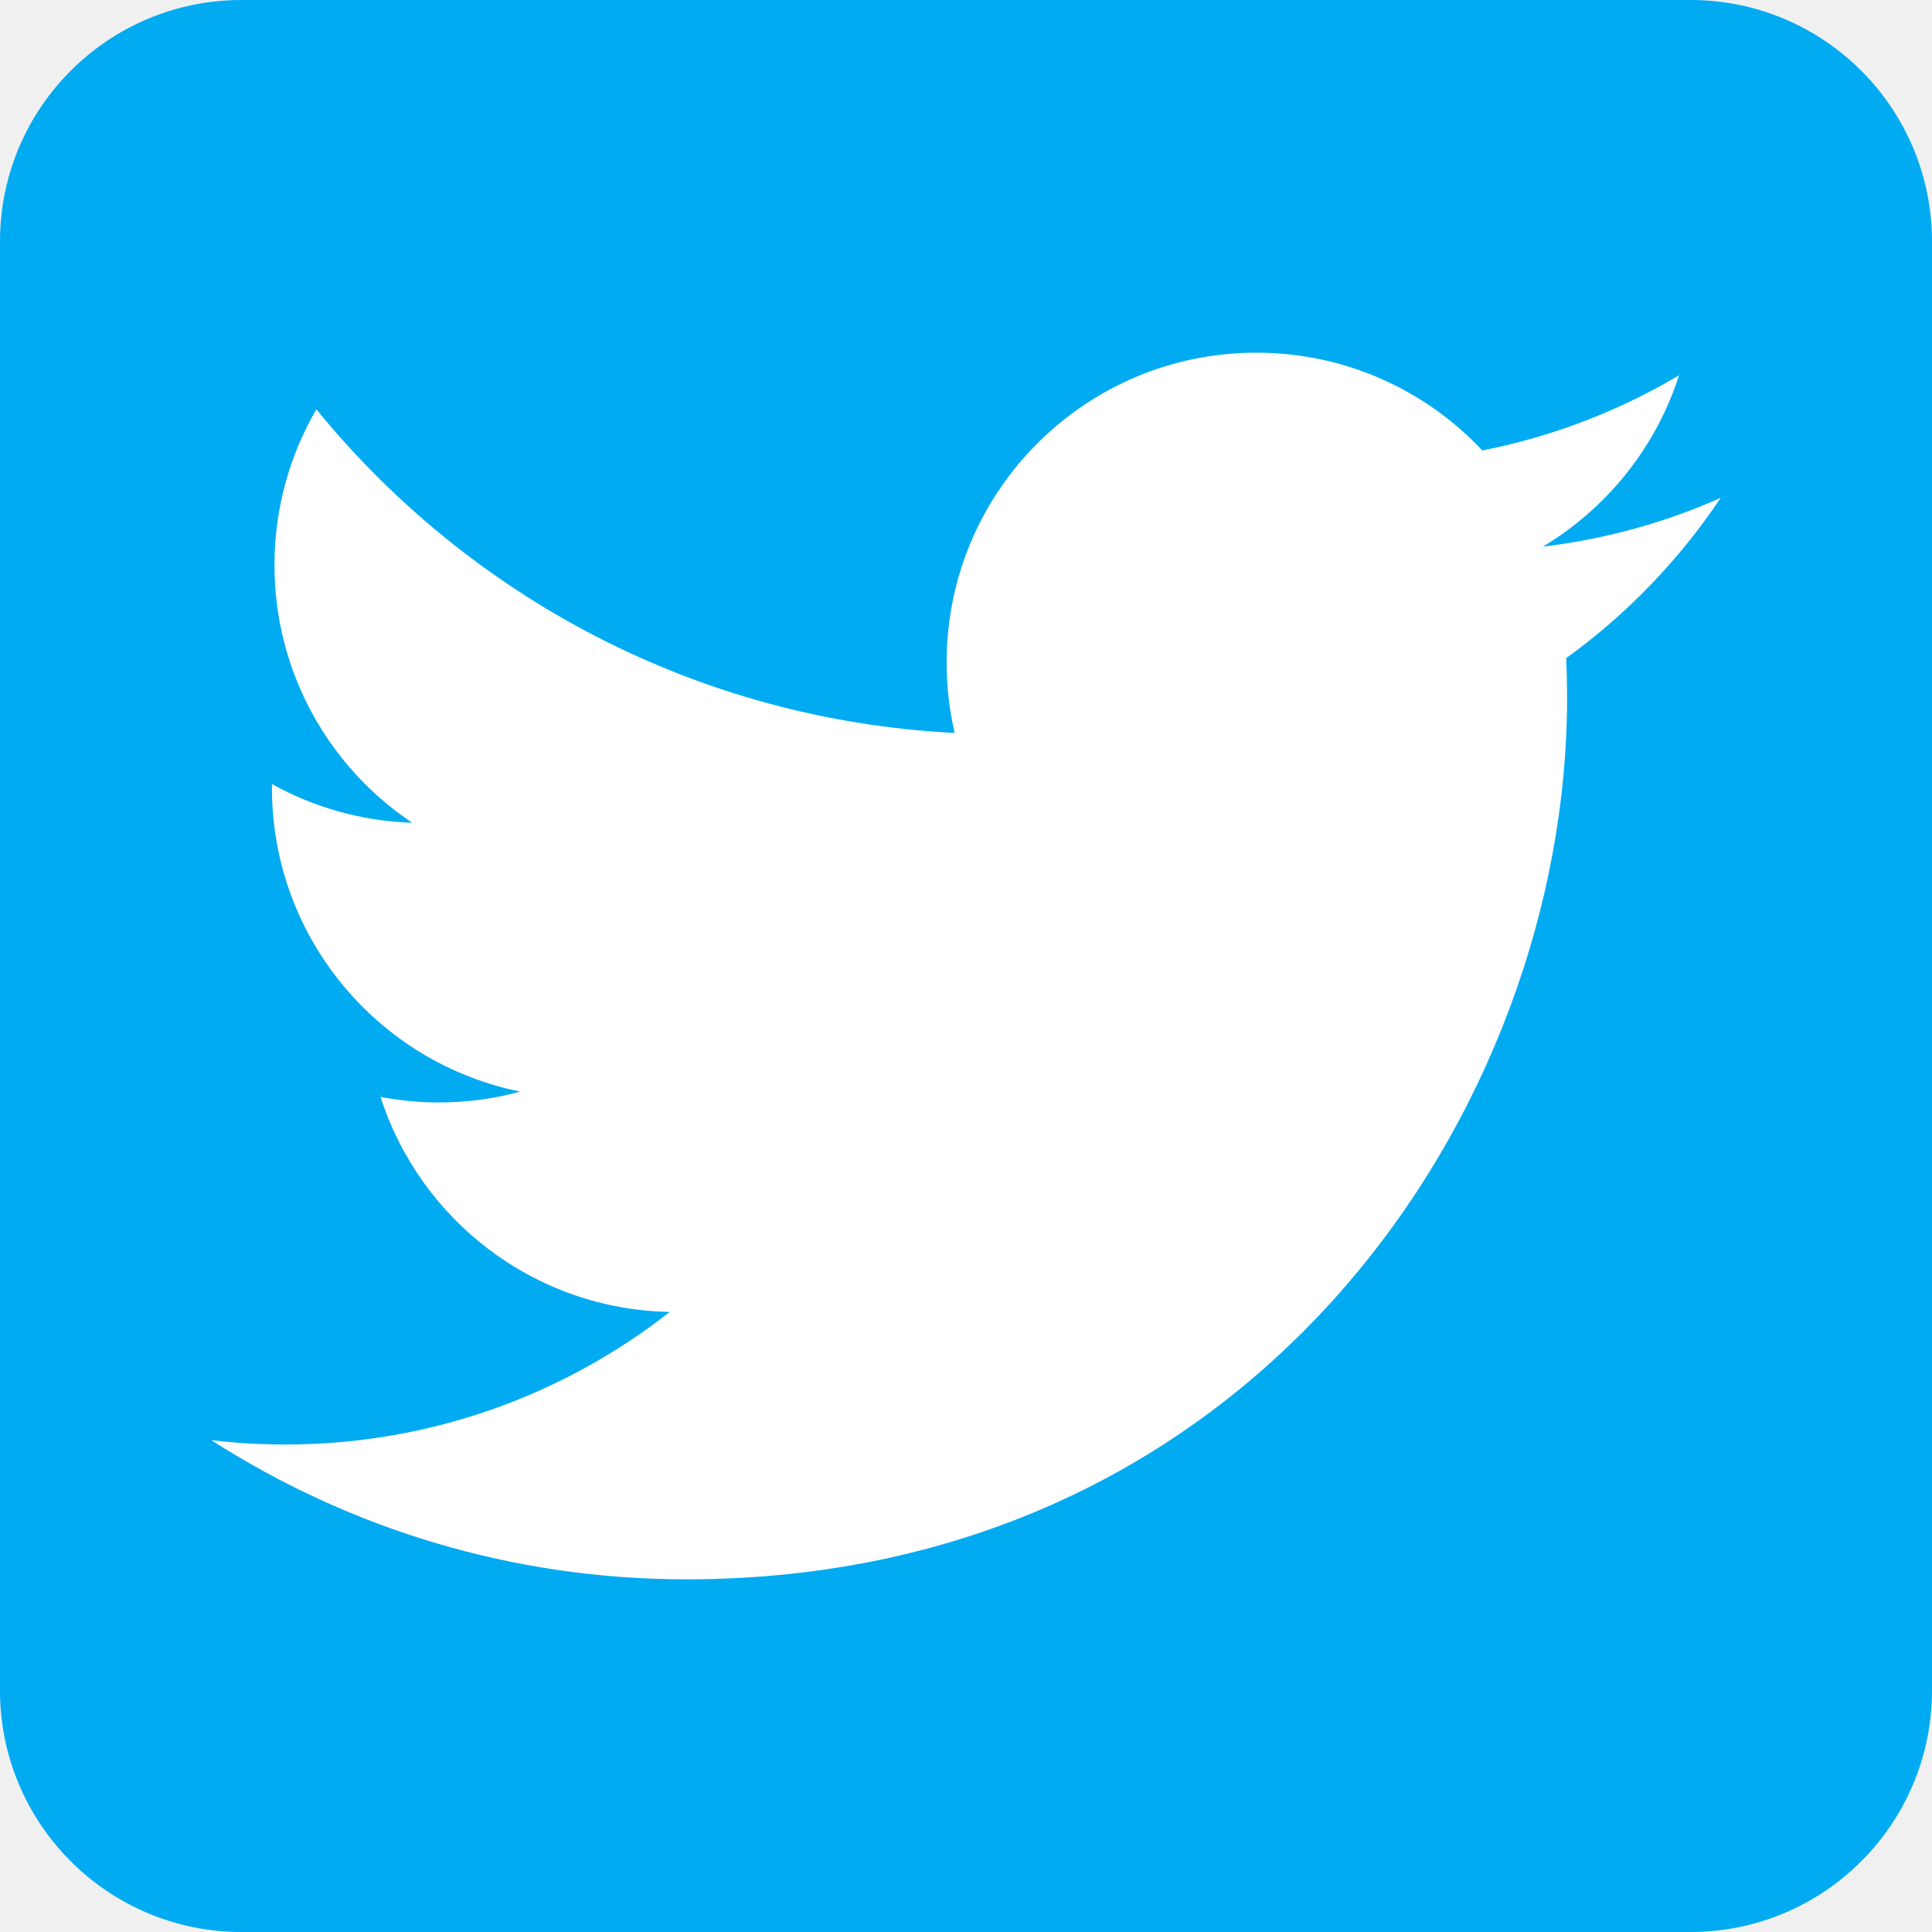
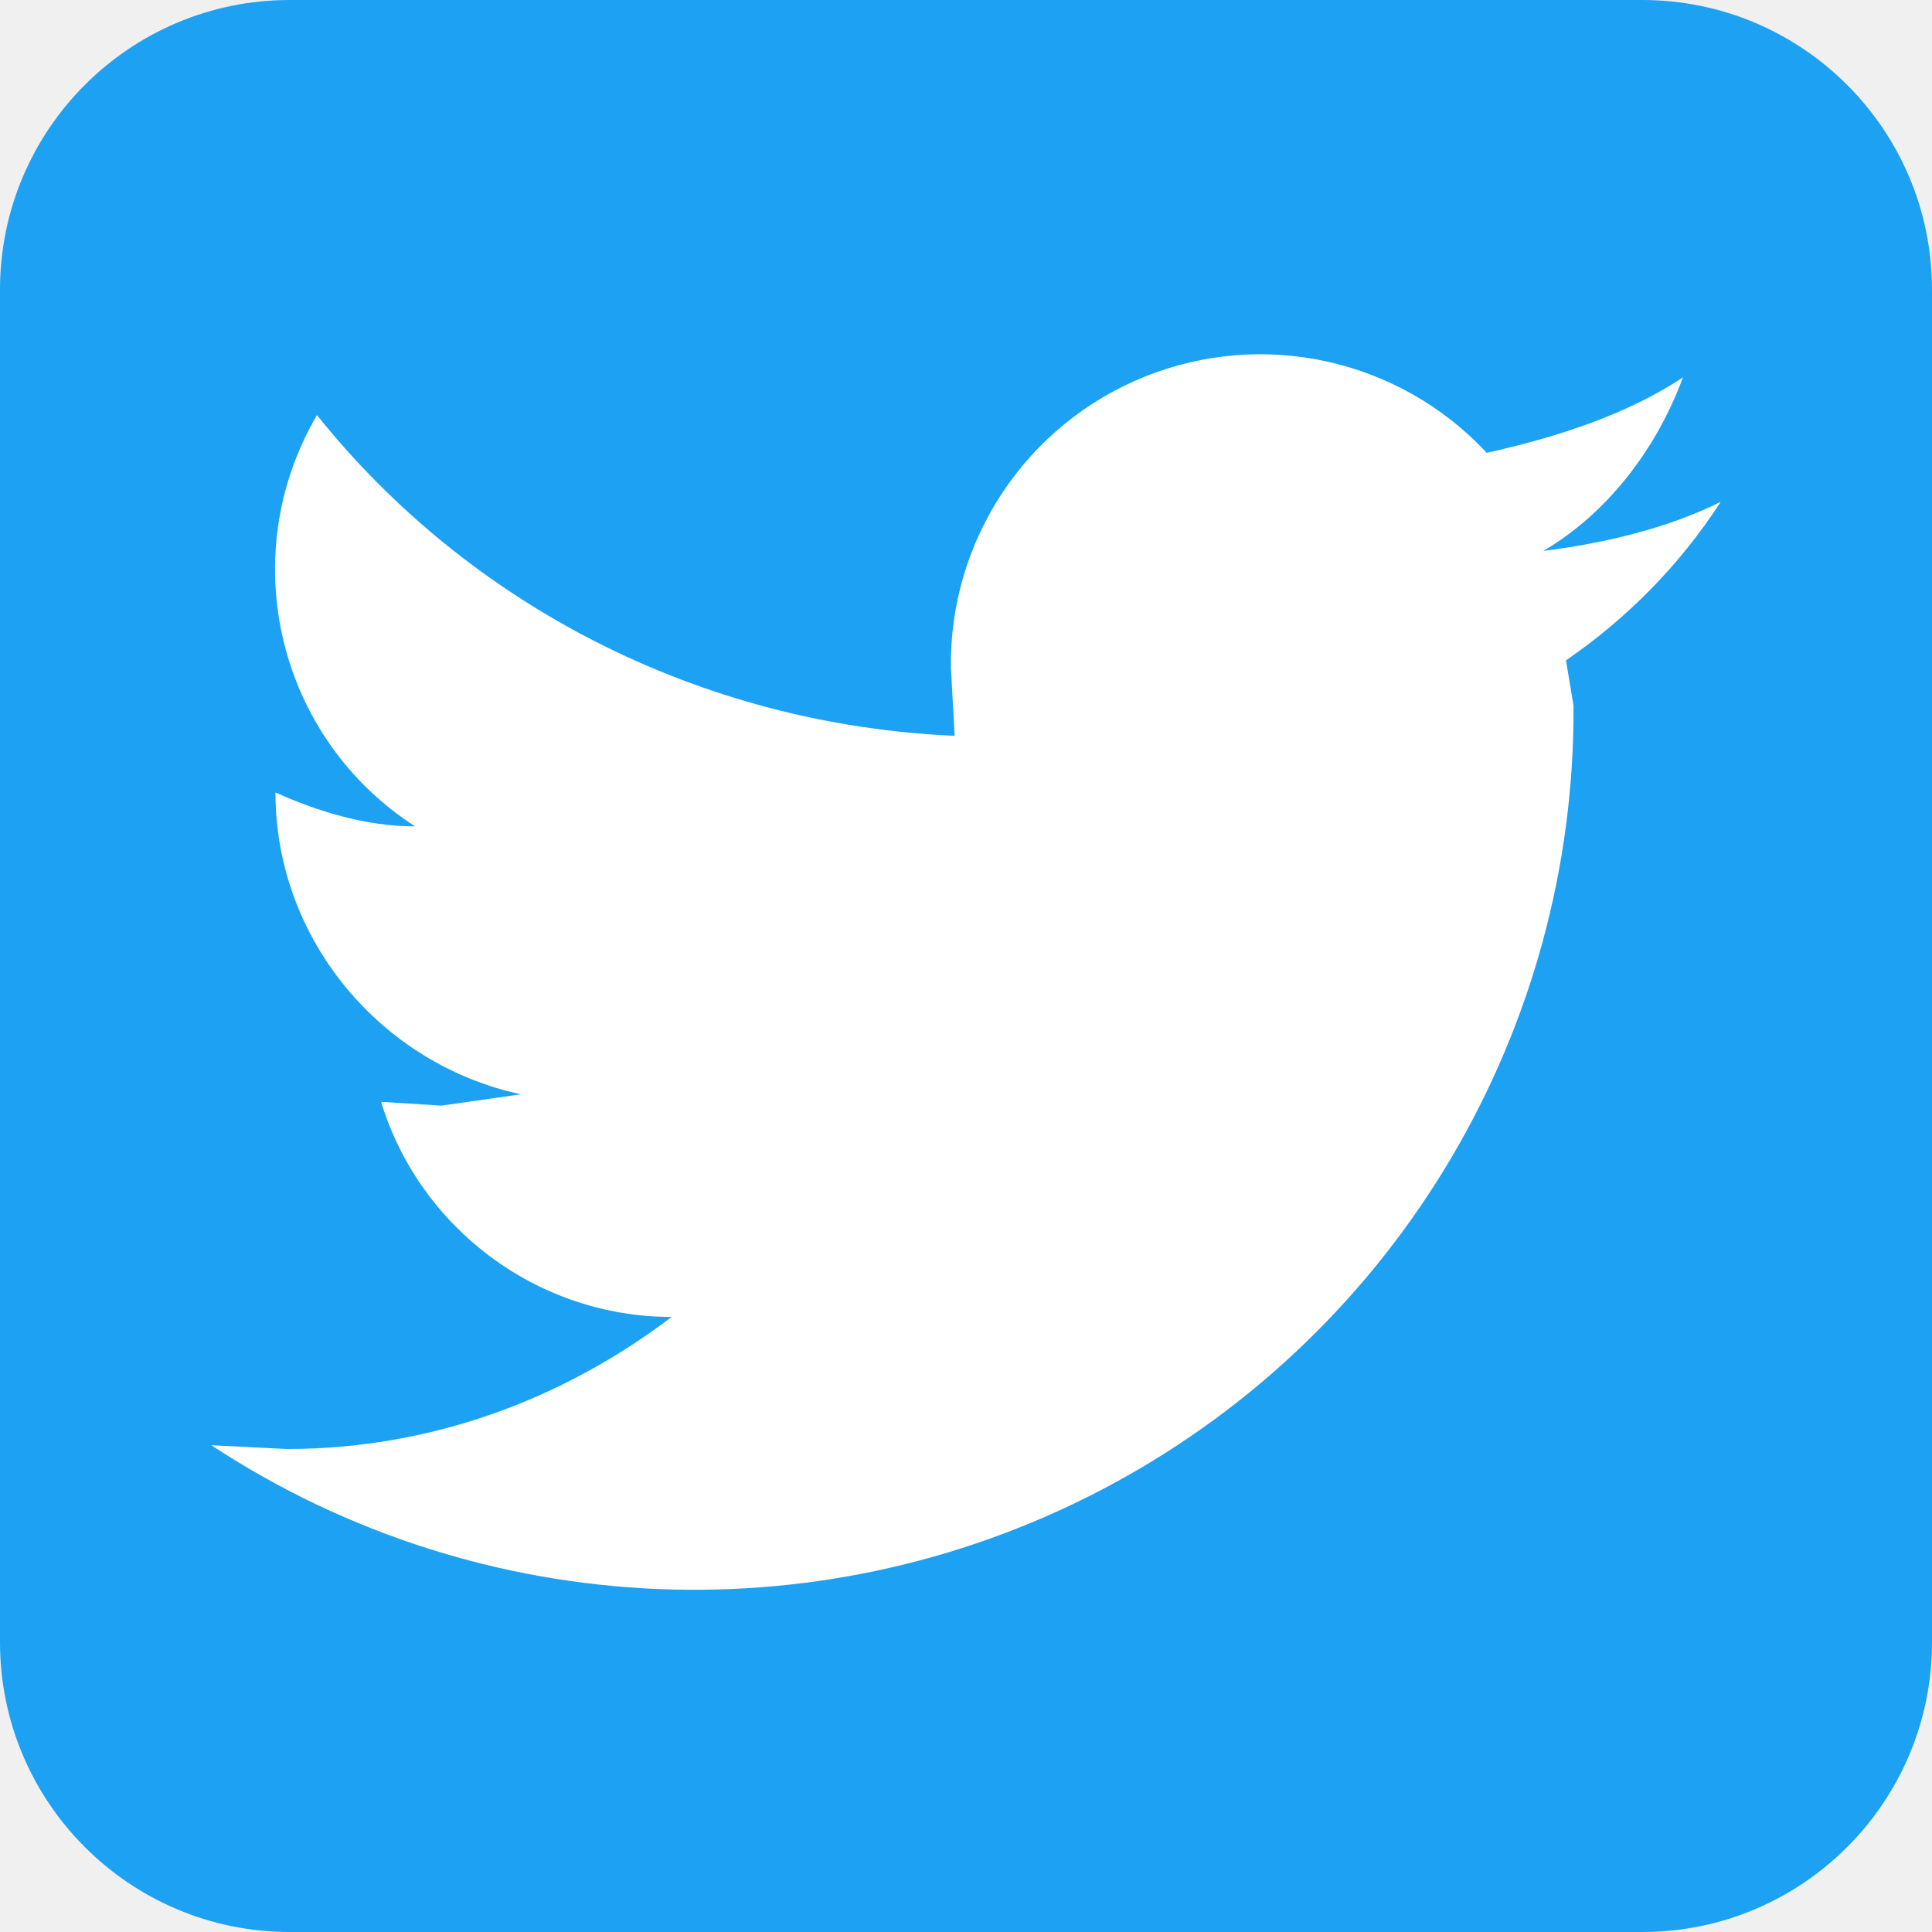
- <svg xmlns="http://www.w3.org/2000/svg" height="512" viewBox="0 0 512 512" width="512">
-   <rect height="512" rx="64" ry="64" width="512" fill="#00abf1" />
-   <path d="M456 131.941c-14.717 6.531-30.527 10.938-47.128 12.924 16.935-10.156 29.95-26.243 36.081-45.397-15.856 9.405-33.424 16.226-52.121 19.908-14.961-15.952-36.296-25.914-59.893-25.914-45.325 0-82.072 36.747-82.072 82.066 0 6.43.728 12.69 2.129 18.704-68.208-3.431-128.671-36.095-169.147-85.753-7.065 12.121-11.111 26.214-11.111 41.262 0 28.472 14.483 53.586 36.505 68.303-13.446-.428-26.097-4.116-37.17-10.261-.004.338-.004.684-.004 1.03 0 39.759 28.29 72.924 65.828 80.476-6.887 1.865-14.139 2.875-21.615 2.875-5.295 0-10.432-.529-15.437-1.477 10.44 32.597 40.75 56.327 76.654 56.989-28.079 22.015-63.466 35.136-101.924 35.136-6.617 0-13.149-.39-19.574-1.157 36.326 23.294 79.461 36.882 125.803 36.882 150.944 0 233.491-125.048 233.491-233.491 0-3.566-.082-7.102-.234-10.624 16.022-11.573 29.944-26.021 40.94-42.481z" fill="#fff" />
+ <svg xmlns="http://www.w3.org/2000/svg" viewBox="0 0 512 512">
+   <rect fill="#1da1f3" height="512" rx="15%" width="512" />
+   <path d="m456 133c-14 7-31 11-47 13 17-10 30-27 37-46-15 10-34 16-52 20a82 82 0 0 0 -142 57l1 18c-68-3-129-35-169-85a81 81 0 0 0 26 109c-13 0-26-4-37-9 0 39 28 72 65 80l-21 3-16-1c10 33 41 57 77 57-29 22-64 35-102 35l-20-1a233 233 0 0 0 361-196l-2-12c16-11 30-25 41-42z" fill="#fff" />
</svg>
